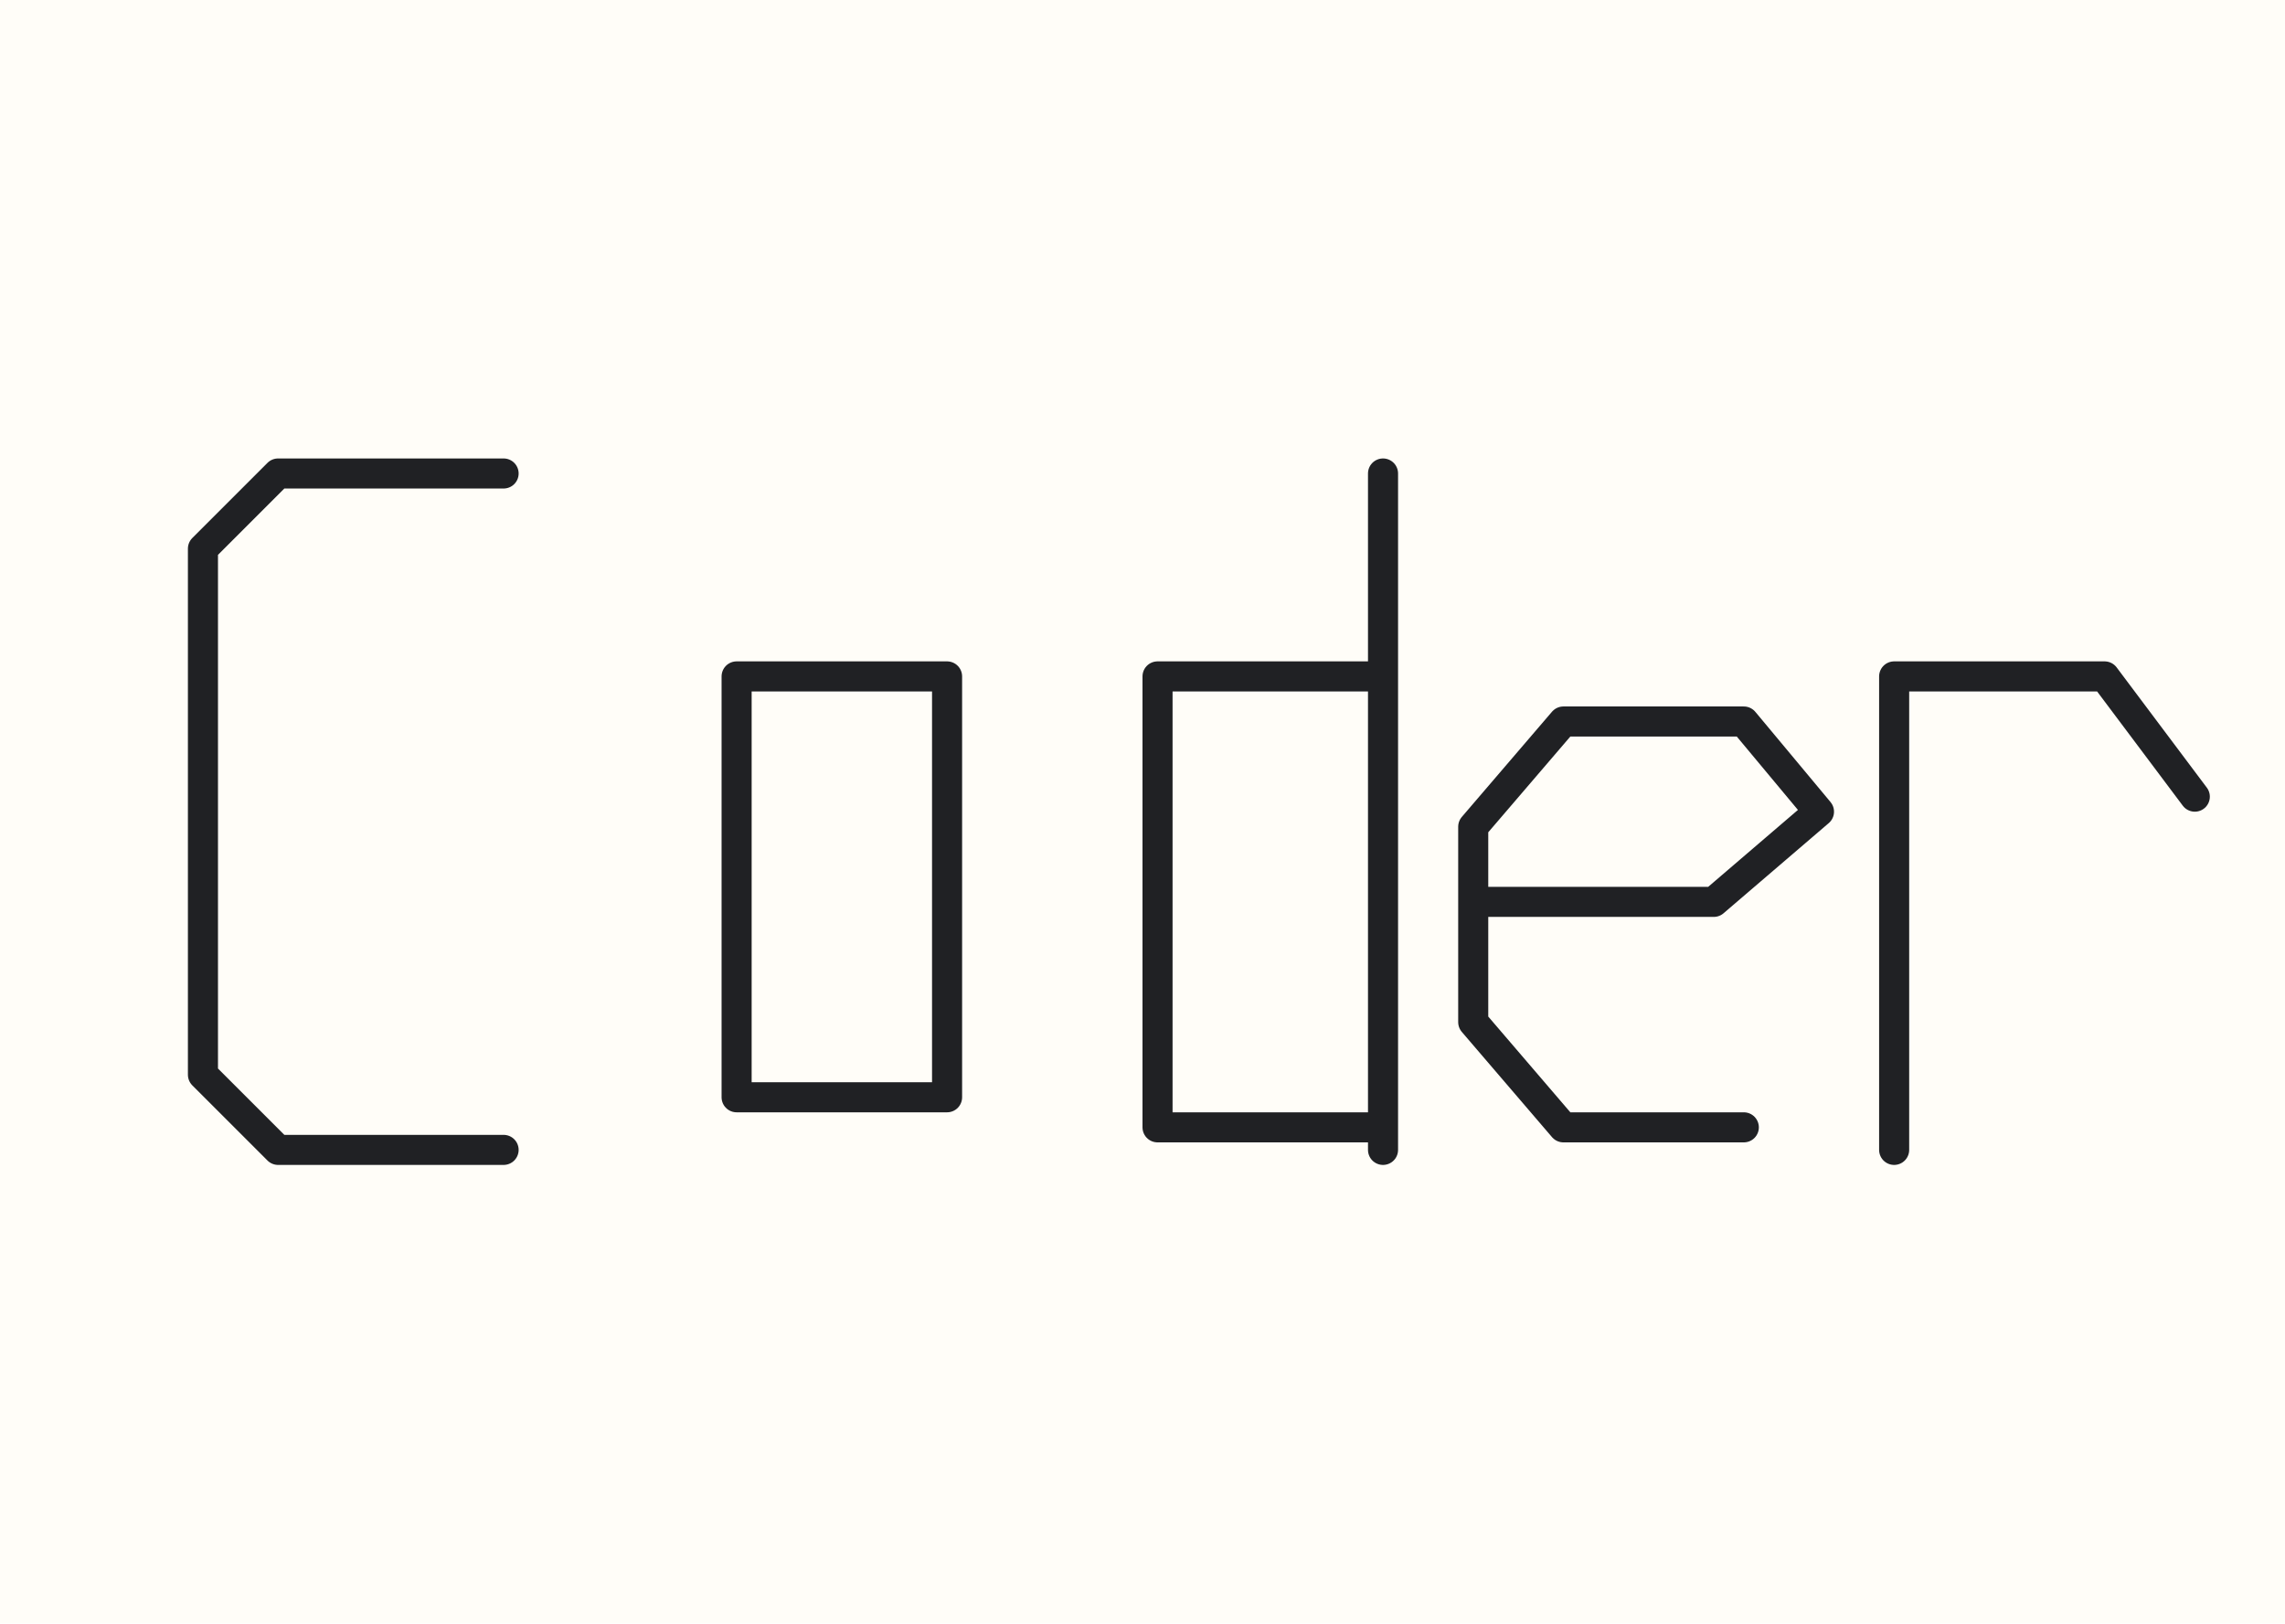
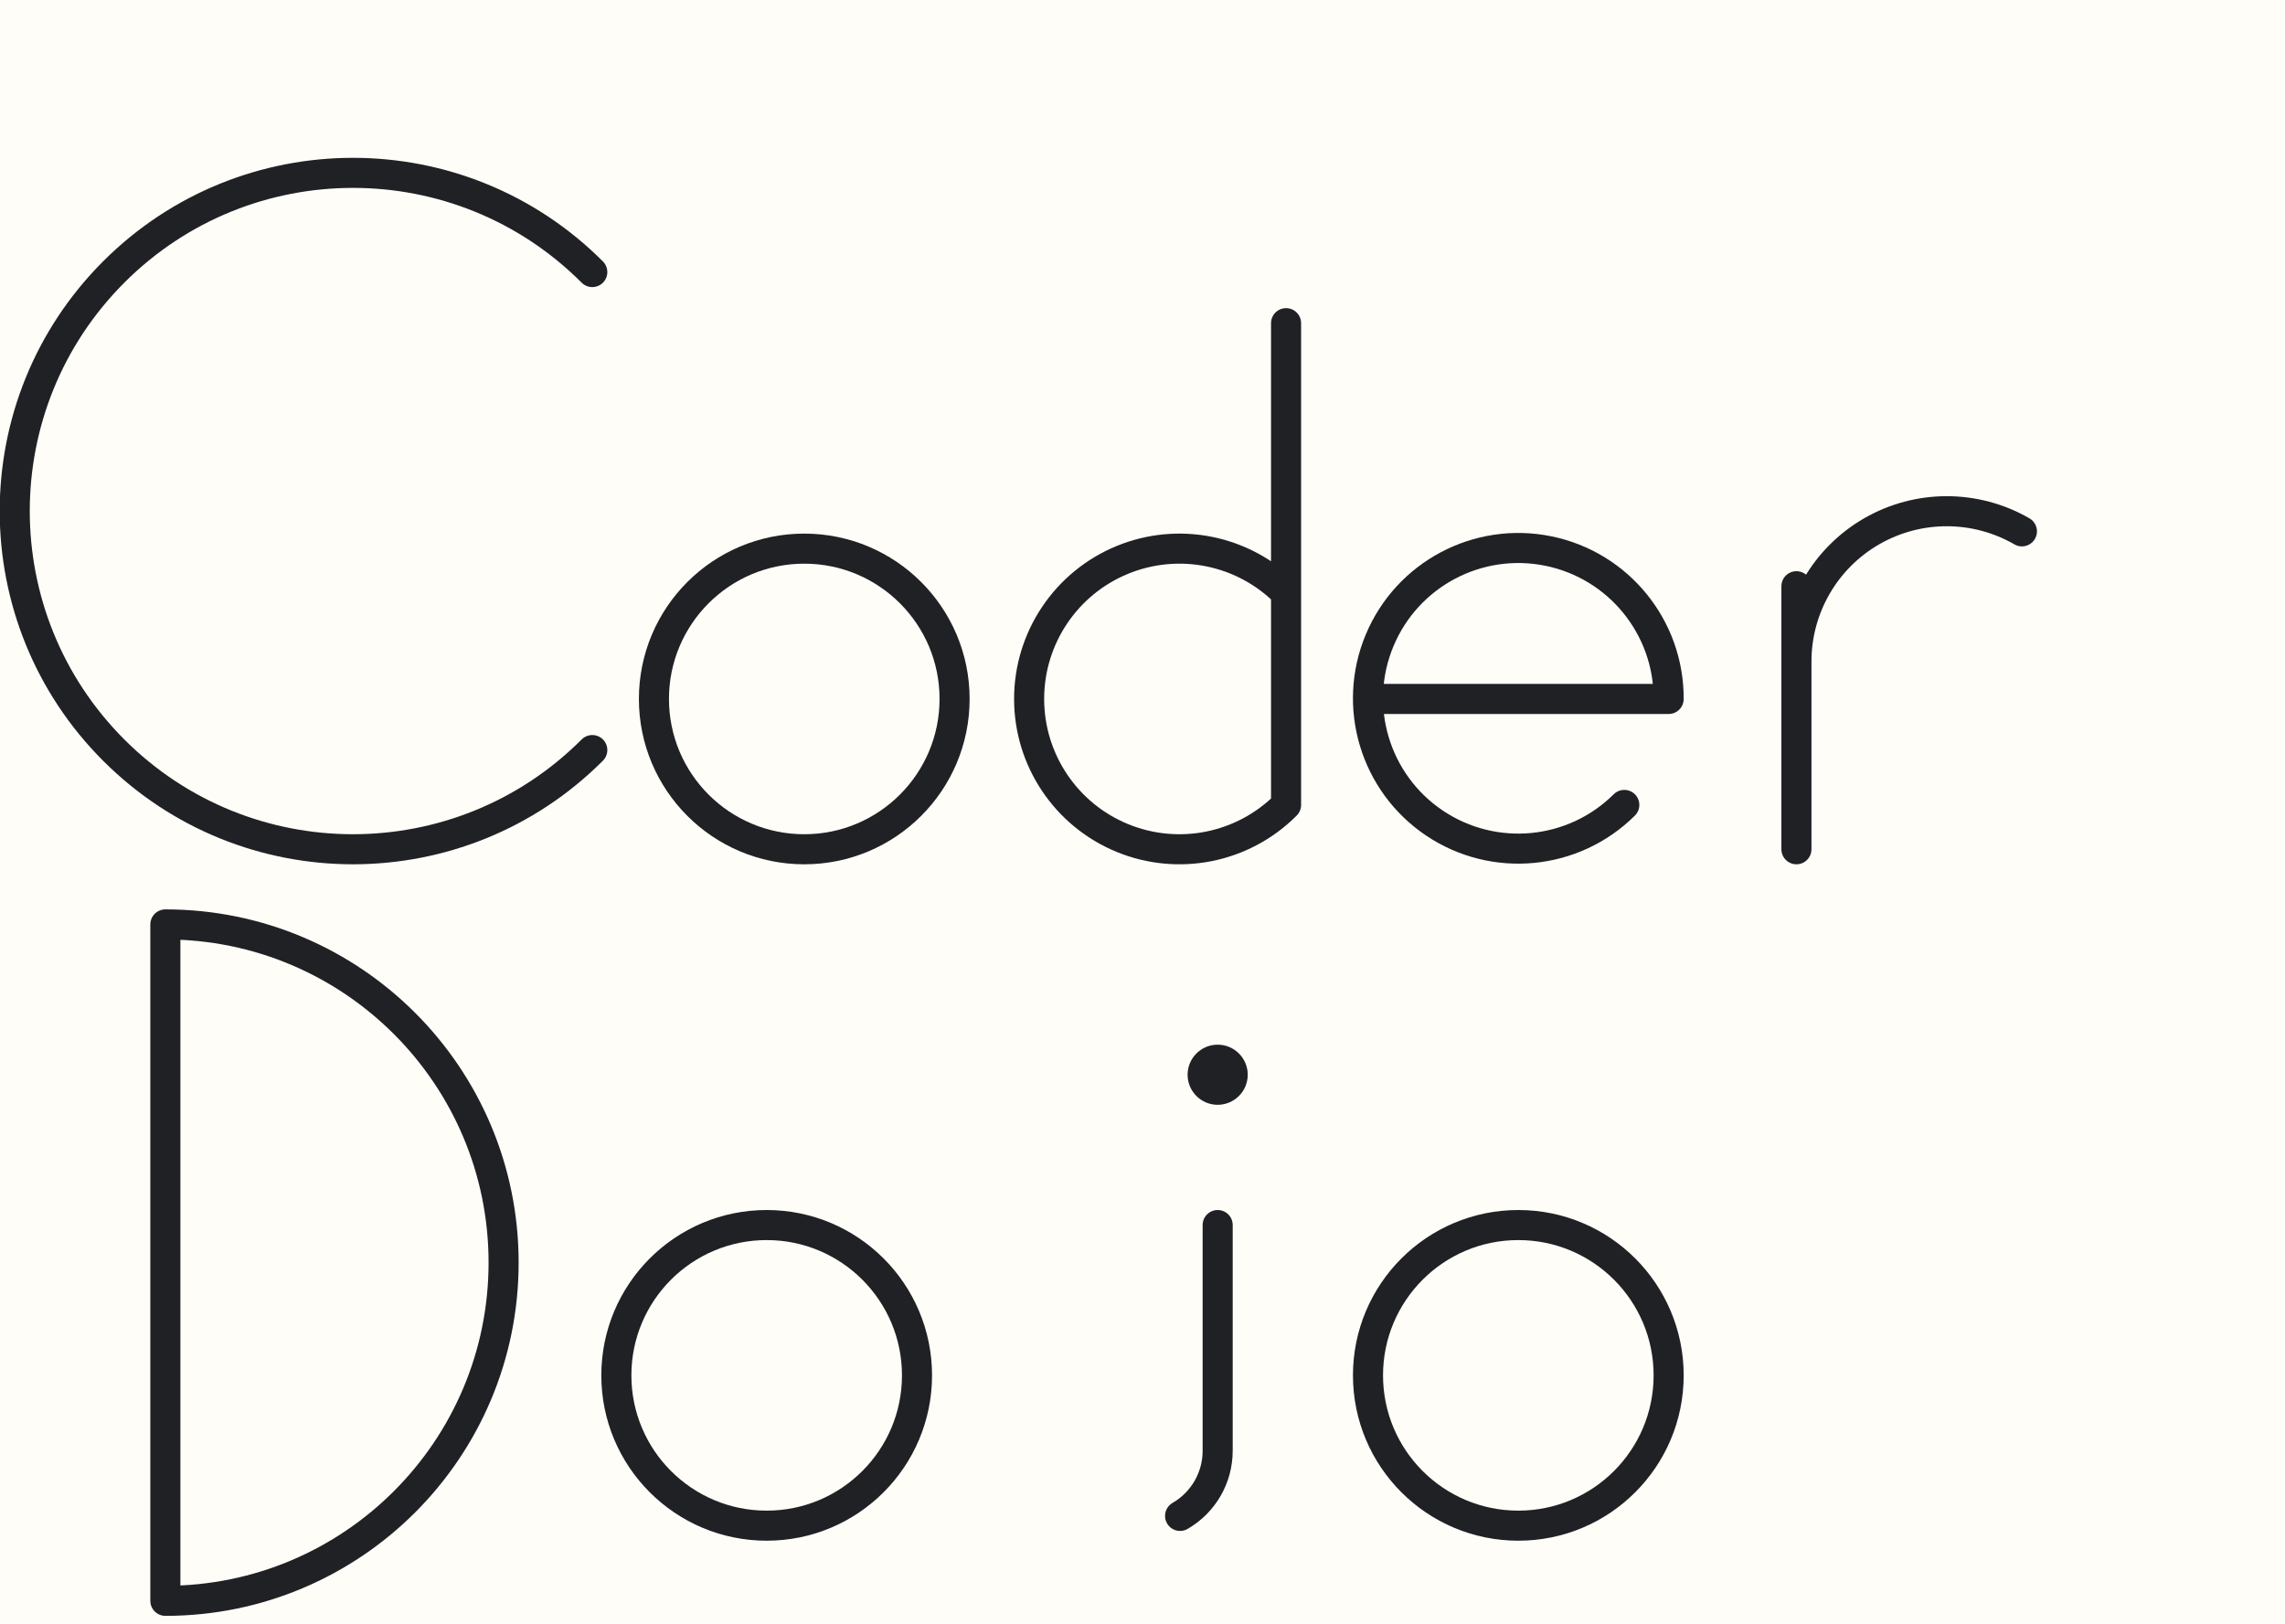
<svg xmlns="http://www.w3.org/2000/svg" viewBox="98 142 304 216" width="608" height="432">
  <rect x="98" y="142" width="304" height="216" fill="#fffdf8" />
  <g fill="none" stroke="#202124" stroke-width="4" stroke-linecap="round" stroke-linejoin="round">
-     <path d="M165 205 L135 205 L125 215 L125 285 L135 295 L165 295" />
-     <path d="M196 232 L224 232 L224 288 L196 288 Z" />
-     <path d="M282 205 L282 295 M282 232 L252 232 L252 292 L282 292" />
-     <path d="M330 238 L306 238 L294 252 L294 278 L306 292 L330 292 M330 238 L340 250 L326 262 L294 262" />
-     <path d="M350 295 L350 232 L378 232 L390 248" />
+     <path d="M176.8 178.2 A45 45 0 1 0 176.8 241.8" />
+     <circle cx="205" cy="235" r="20" />
+     <path d="M269.1 220.9 A20 20 0 1 0 269.1 249.1 L269.1 185" />
+     <path d="M280 235 L320 235 A20 20 0 1 0 314.1 249.1" />
+     <path d="M337 255 L337 220 M337 230 A20 20 0 0 1 367 212.7" />
+     <path d="M120 355 L120 265 A45 45 0 0 1 120 355" />
+     <circle cx="200" cy="325" r="20" />
+     <path d="M260 305 L260 335 A10 10 0 0 1 255 343.7" />
+     <circle cx="300" cy="325" r="20" />
  </g>
+   <circle cx="260" cy="285" r="4" fill="#202124" />
</svg>
